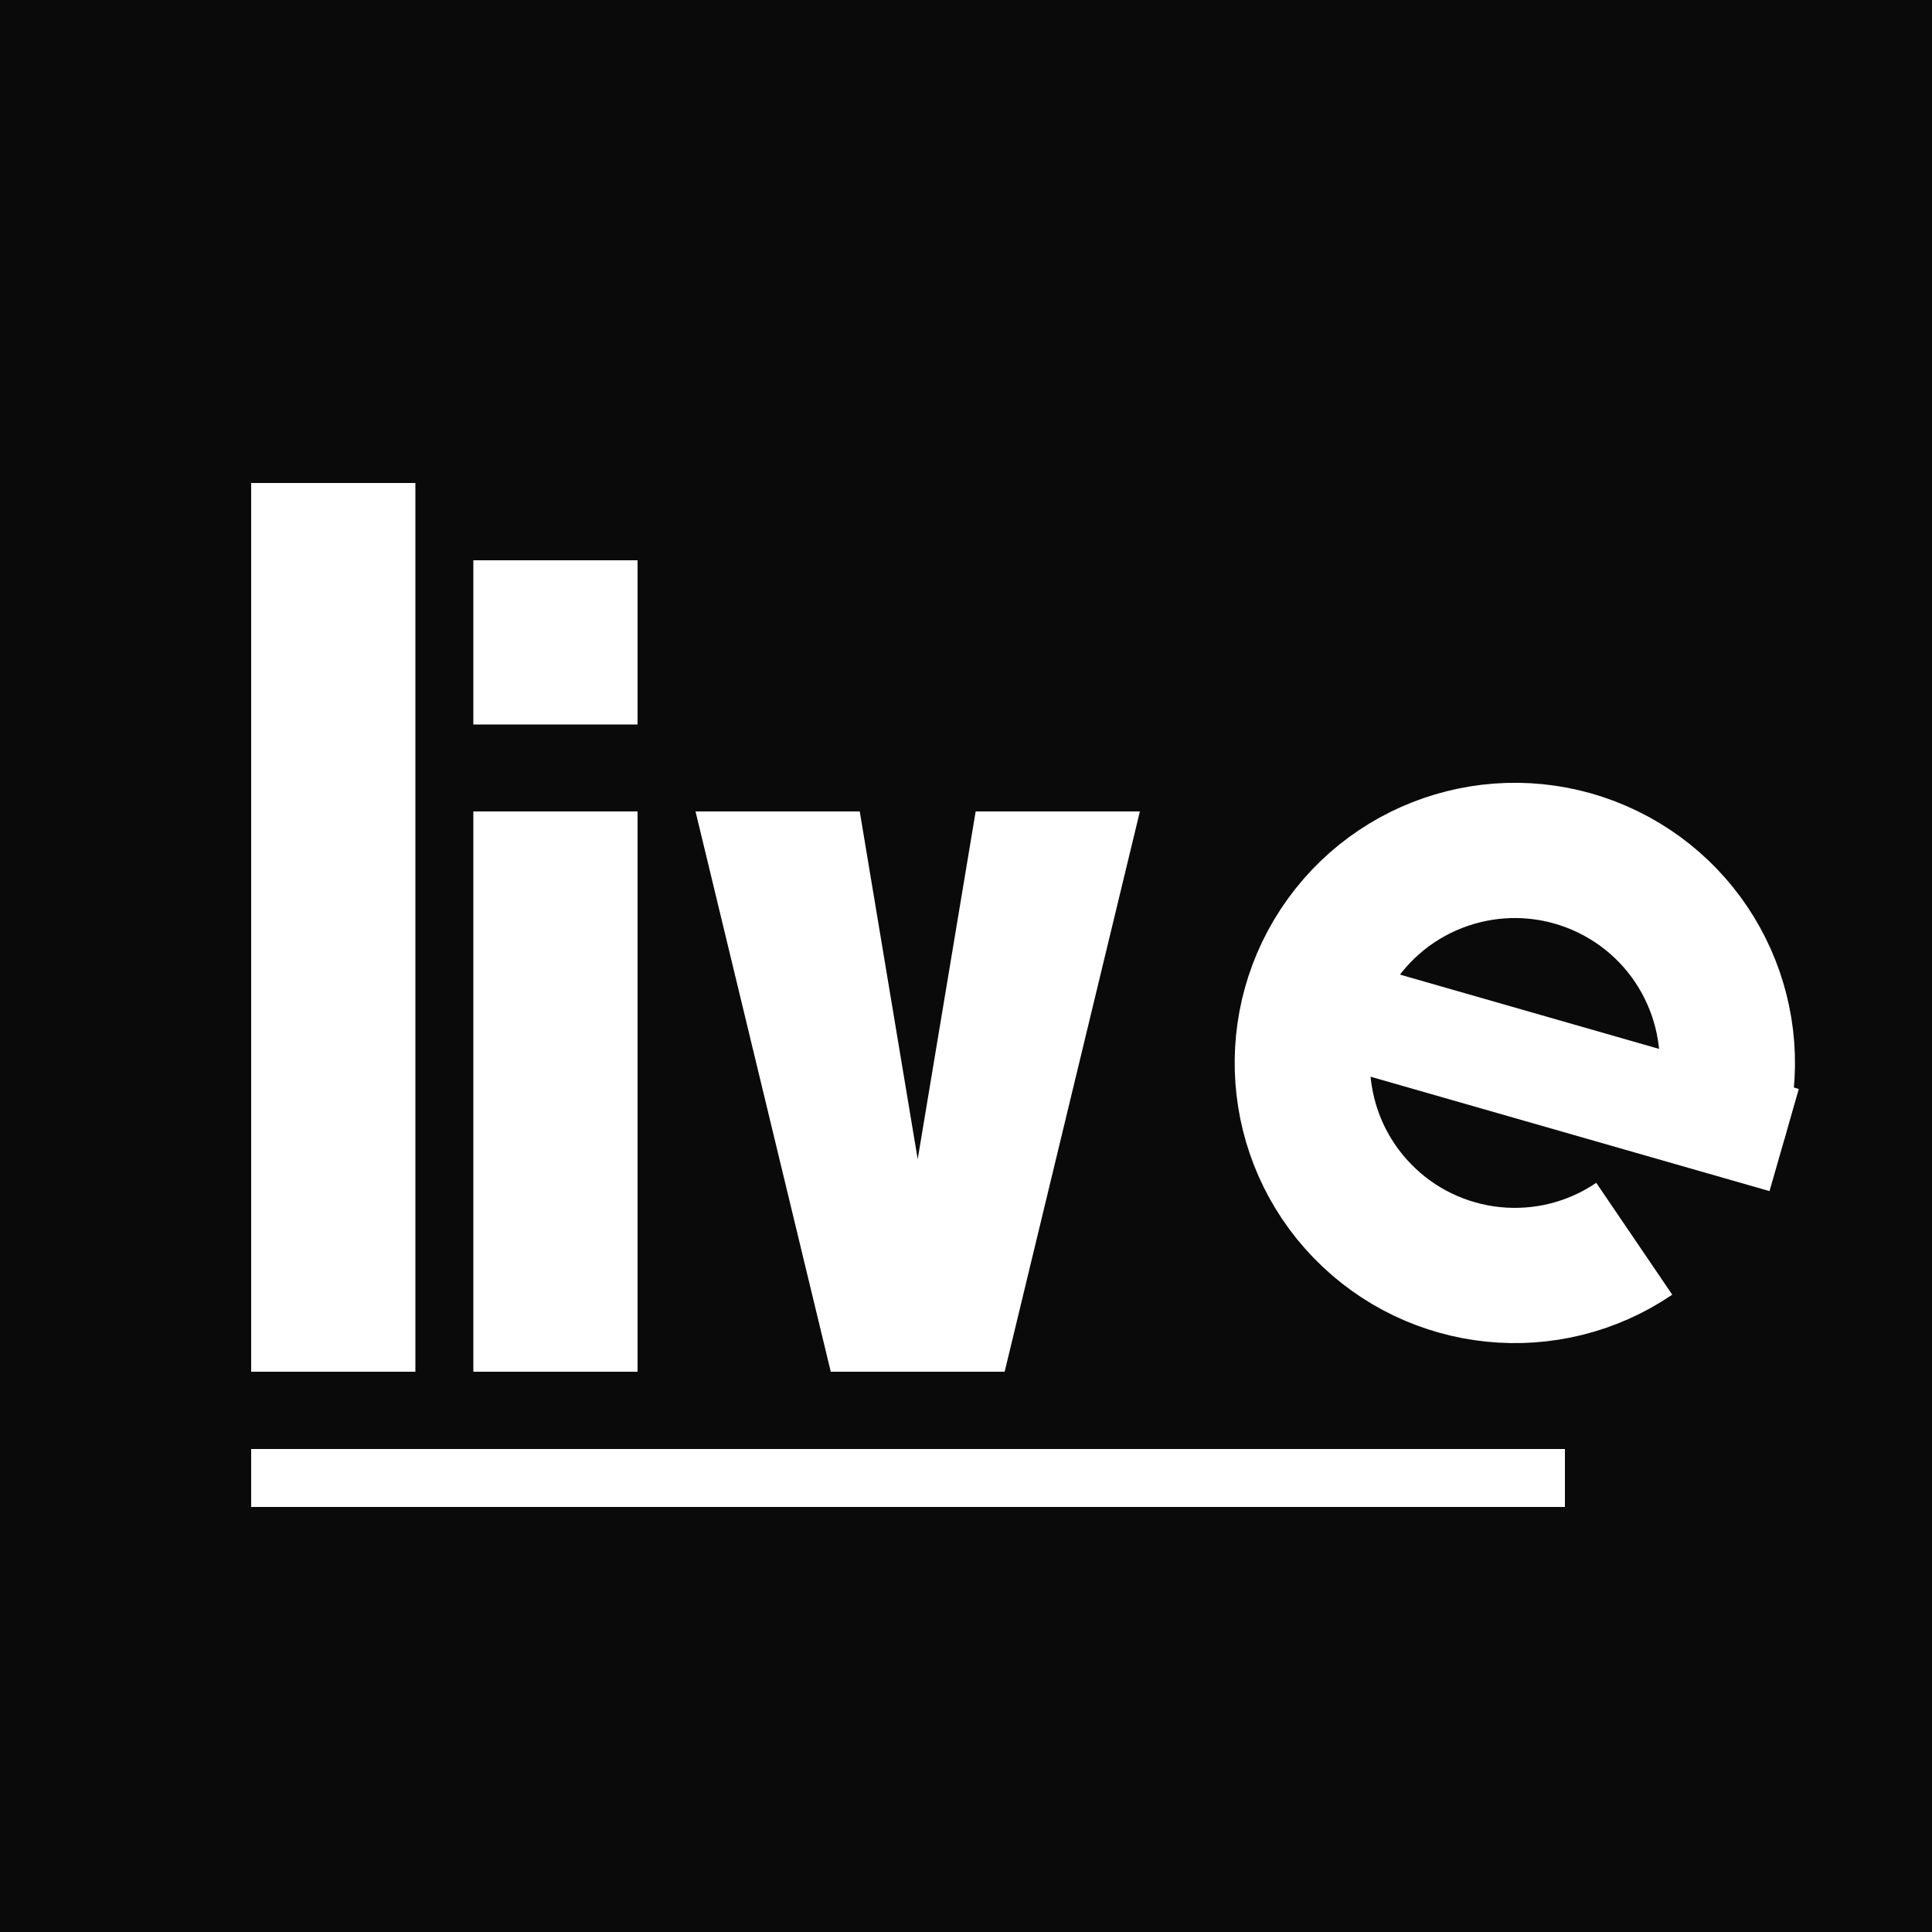
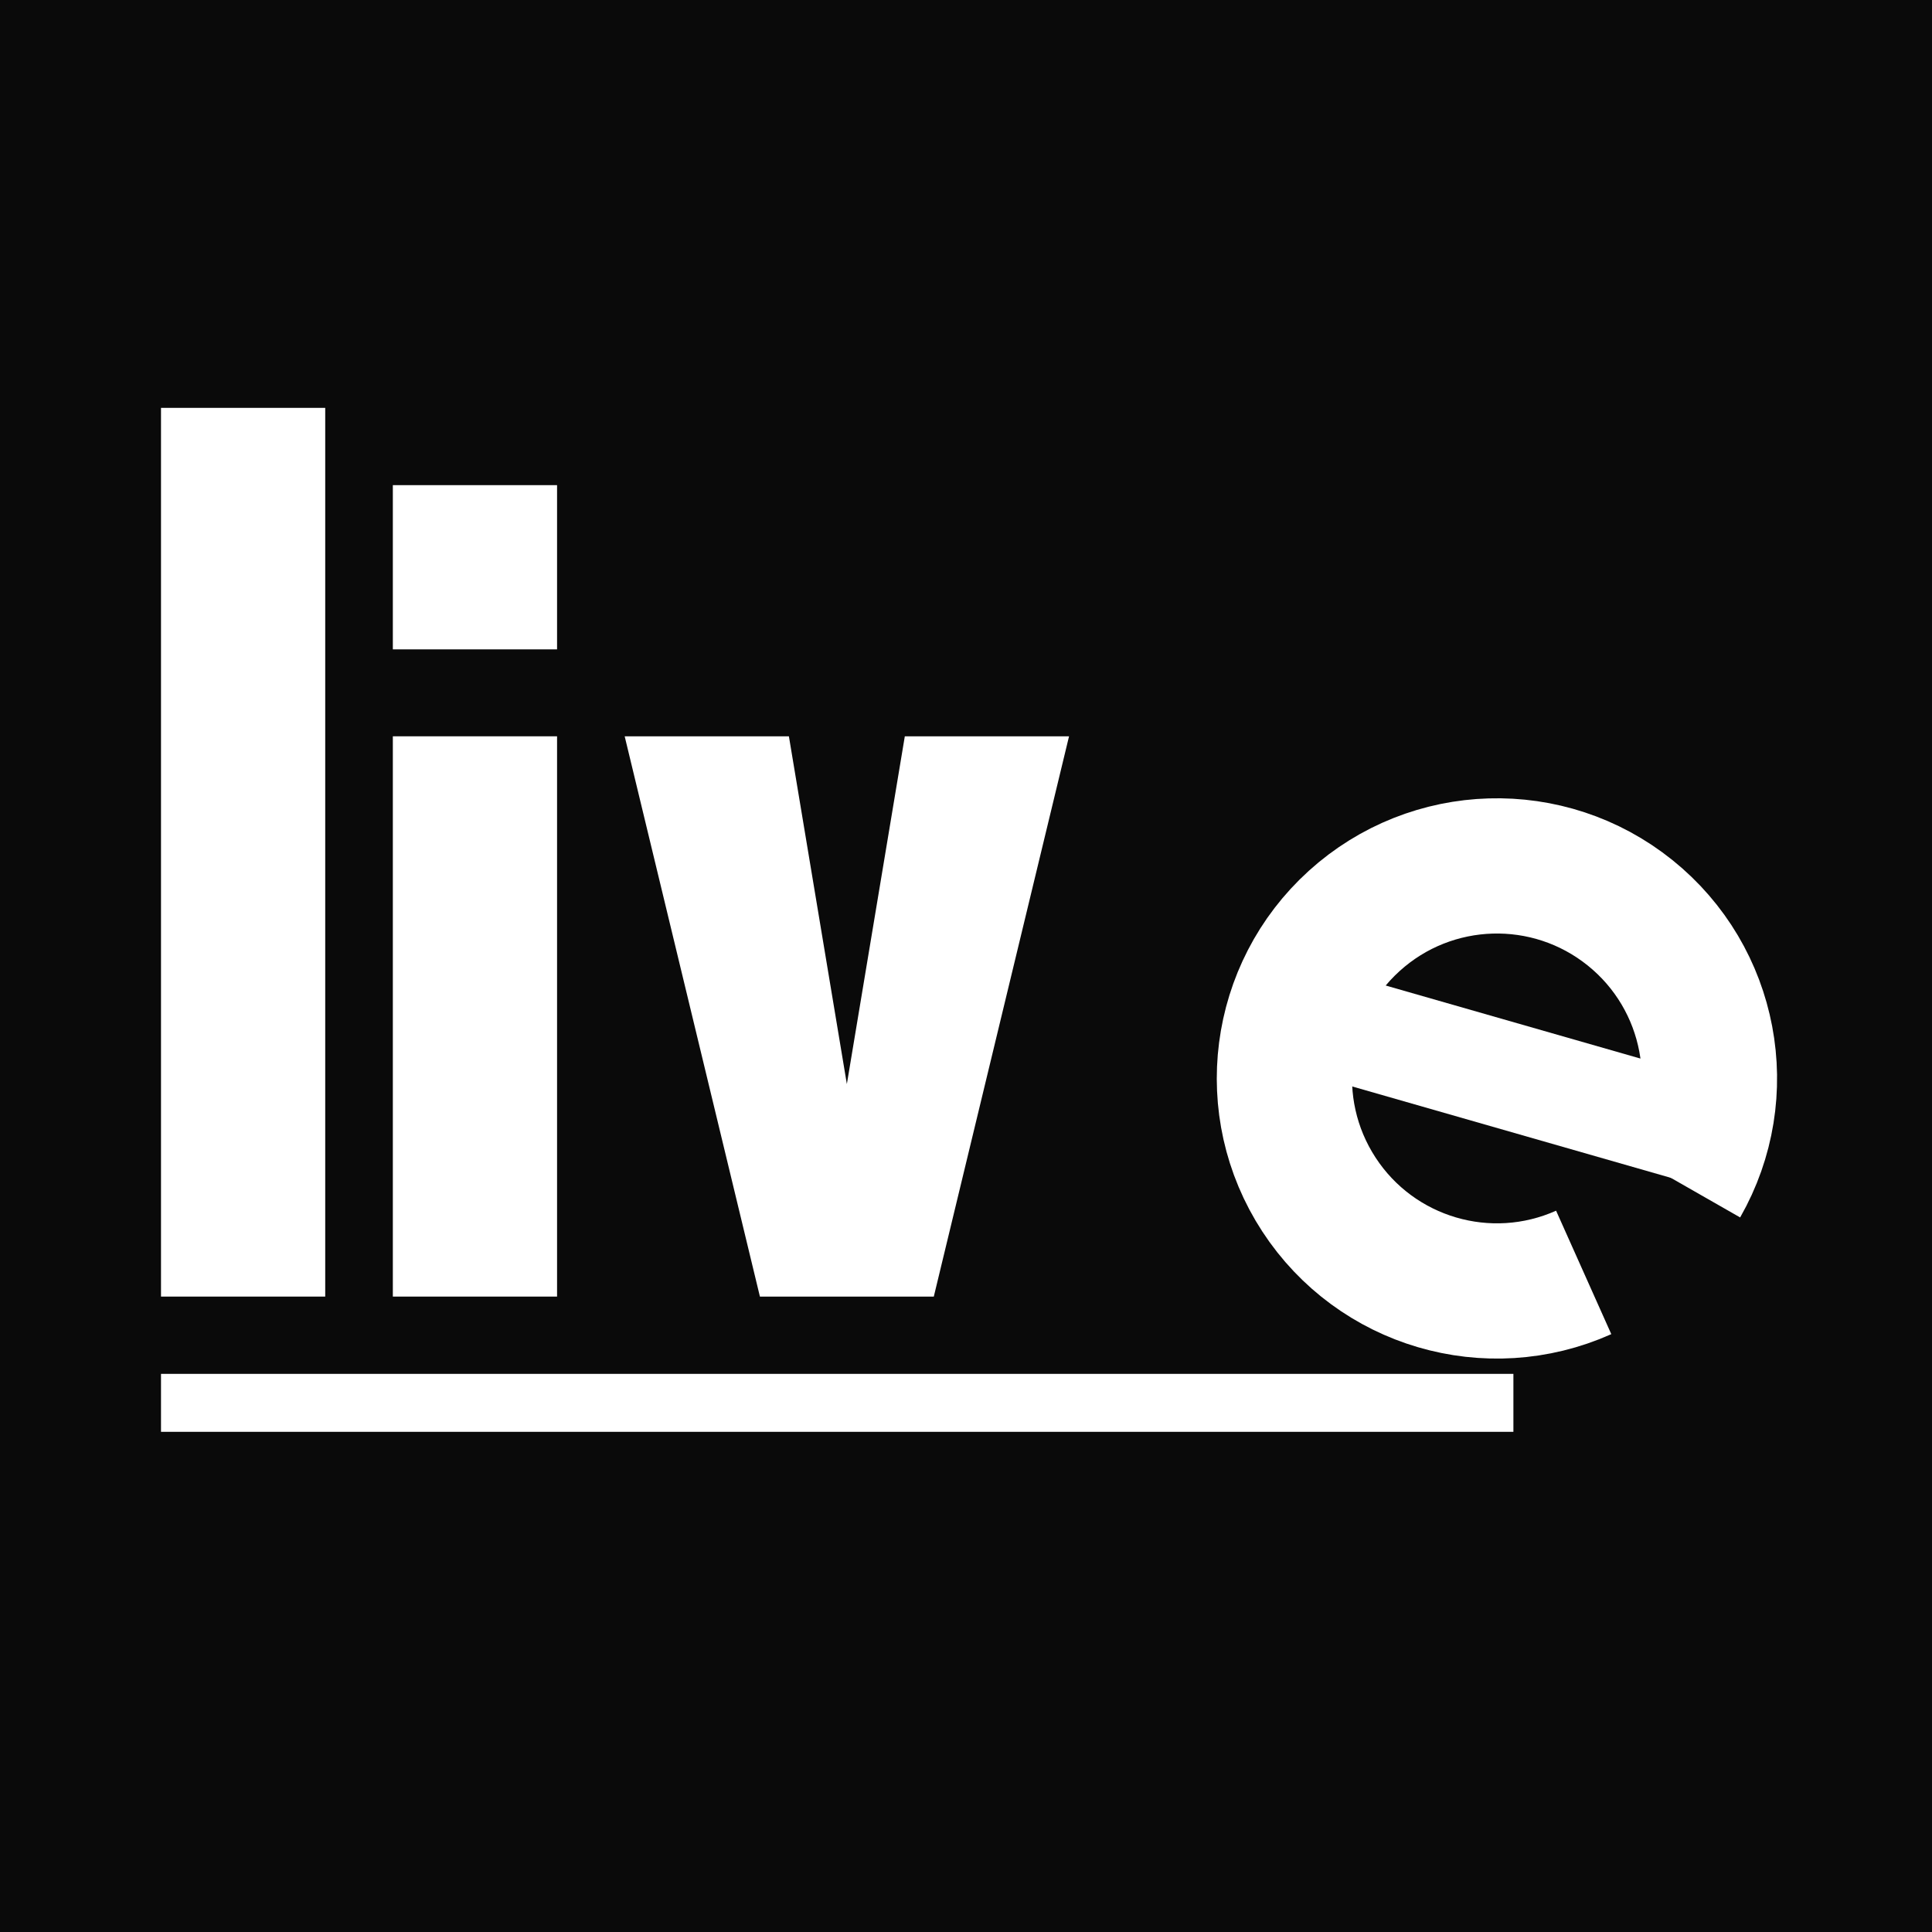
<svg xmlns="http://www.w3.org/2000/svg" viewBox="0 0 180 180">
  <rect width="180" height="180" fill="#0a0a0a" />
-   <g fill="#ffffff" transform="translate(90 90) scale(0.9) translate(-86 -86)">
-     <rect x="12" y="36" width="17" height="92" />
-     <rect x="35" y="44" width="17" height="17" />
-     <rect x="35" y="70" width="17" height="58" />
-     <polygon transform="translate(58 70)" points="0,0 17,0 23,36 29,0 46,0 32,58 14,58" />
-     <rect x="12" y="136" width="136" height="6" />
-     <g transform="translate(-7 0) rotate(16 155 136)">
-       <path d="M161 99 A22 22 0 1 0 155.9 113.1" fill="none" stroke="#ffffff" stroke-width="14" />
-       <rect x="117" y="93.5" width="51" height="11" />
+   <g fill="#ffffff" color="#ffffff" transform="translate(15 38) scale(0.9)">
+     <rect x="0" y="0" width="17" height="92" />
+     <rect x="24" y="8" width="17" height="17" />
+     <rect x="24" y="34" width="17" height="58" />
+     <polygon transform="translate(48 34)" points="0,0 17,0 23,36 29,0 46,0 32,58 14,58" />
+     <rect x="0" y="100" width="140" height="6" />
+     <g class="logo-e" transform="rotate(16 140 100)">
+       <path d="M151.3 76.3 A22 22 0 1 0 144.1 87.9" fill="none" stroke="currentColor" stroke-width="14" />
+       <rect x="108" y="65" width="44" height="11" />
    </g>
  </g>
</svg>
